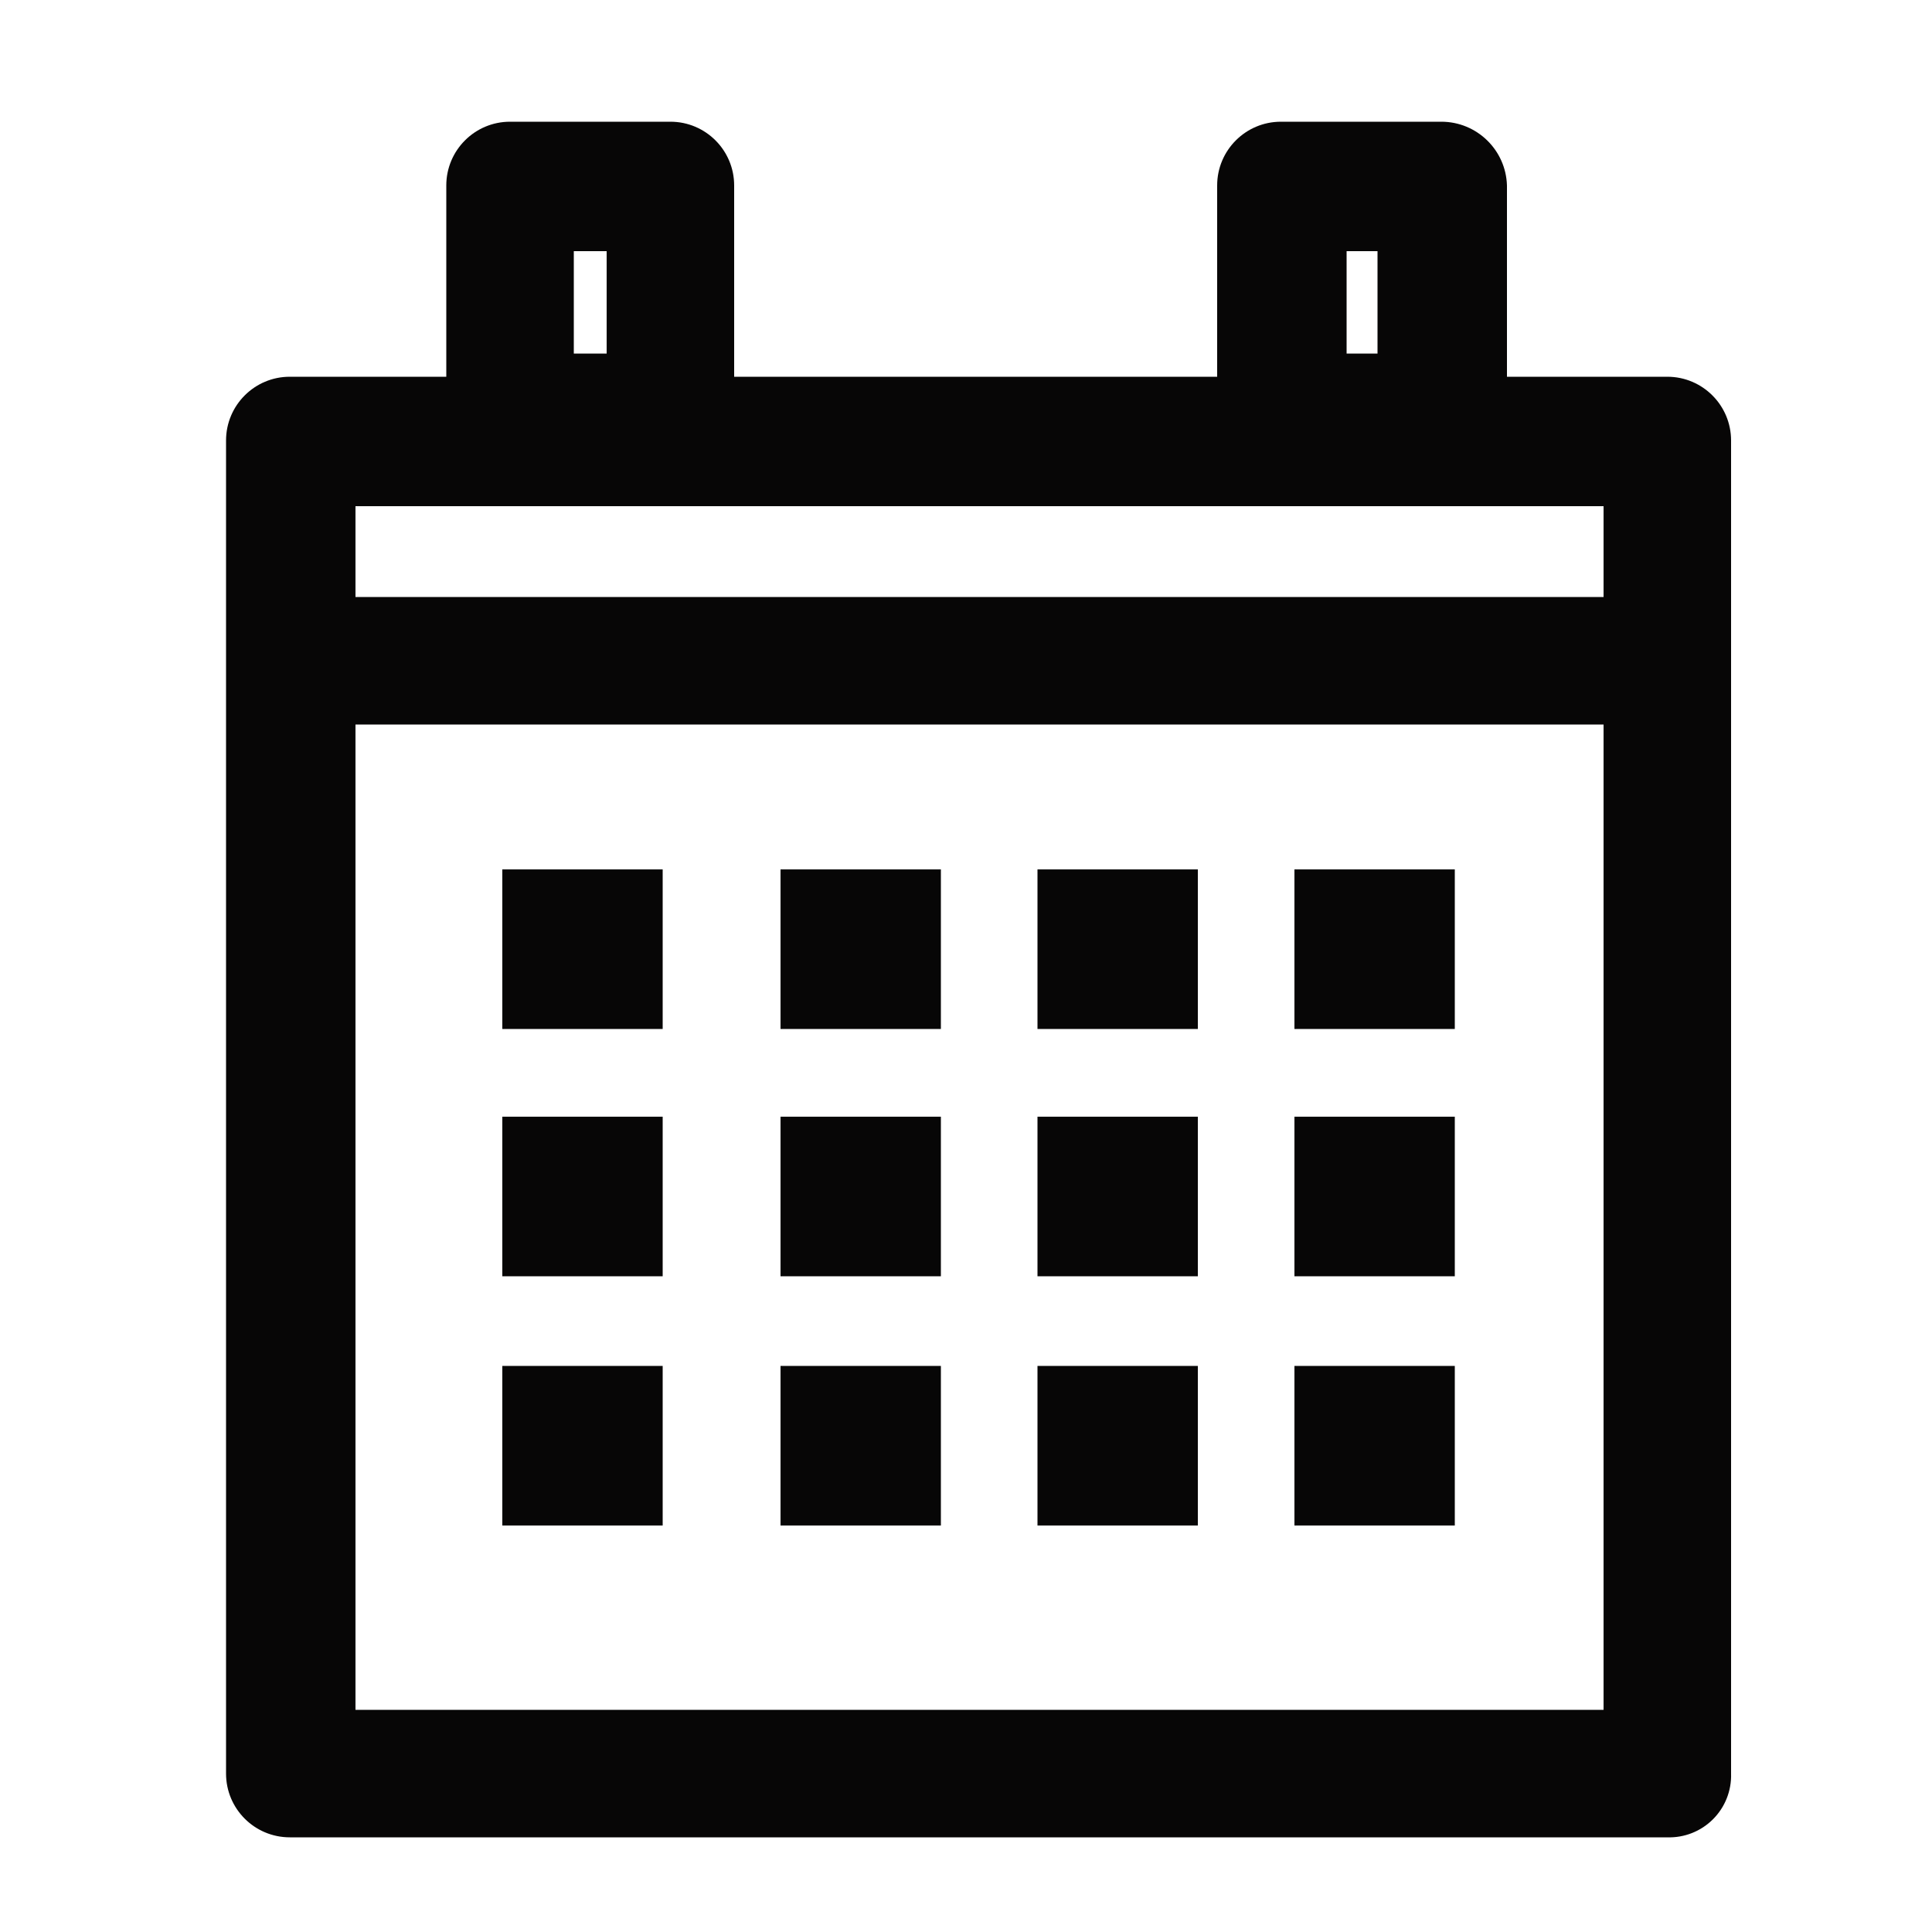
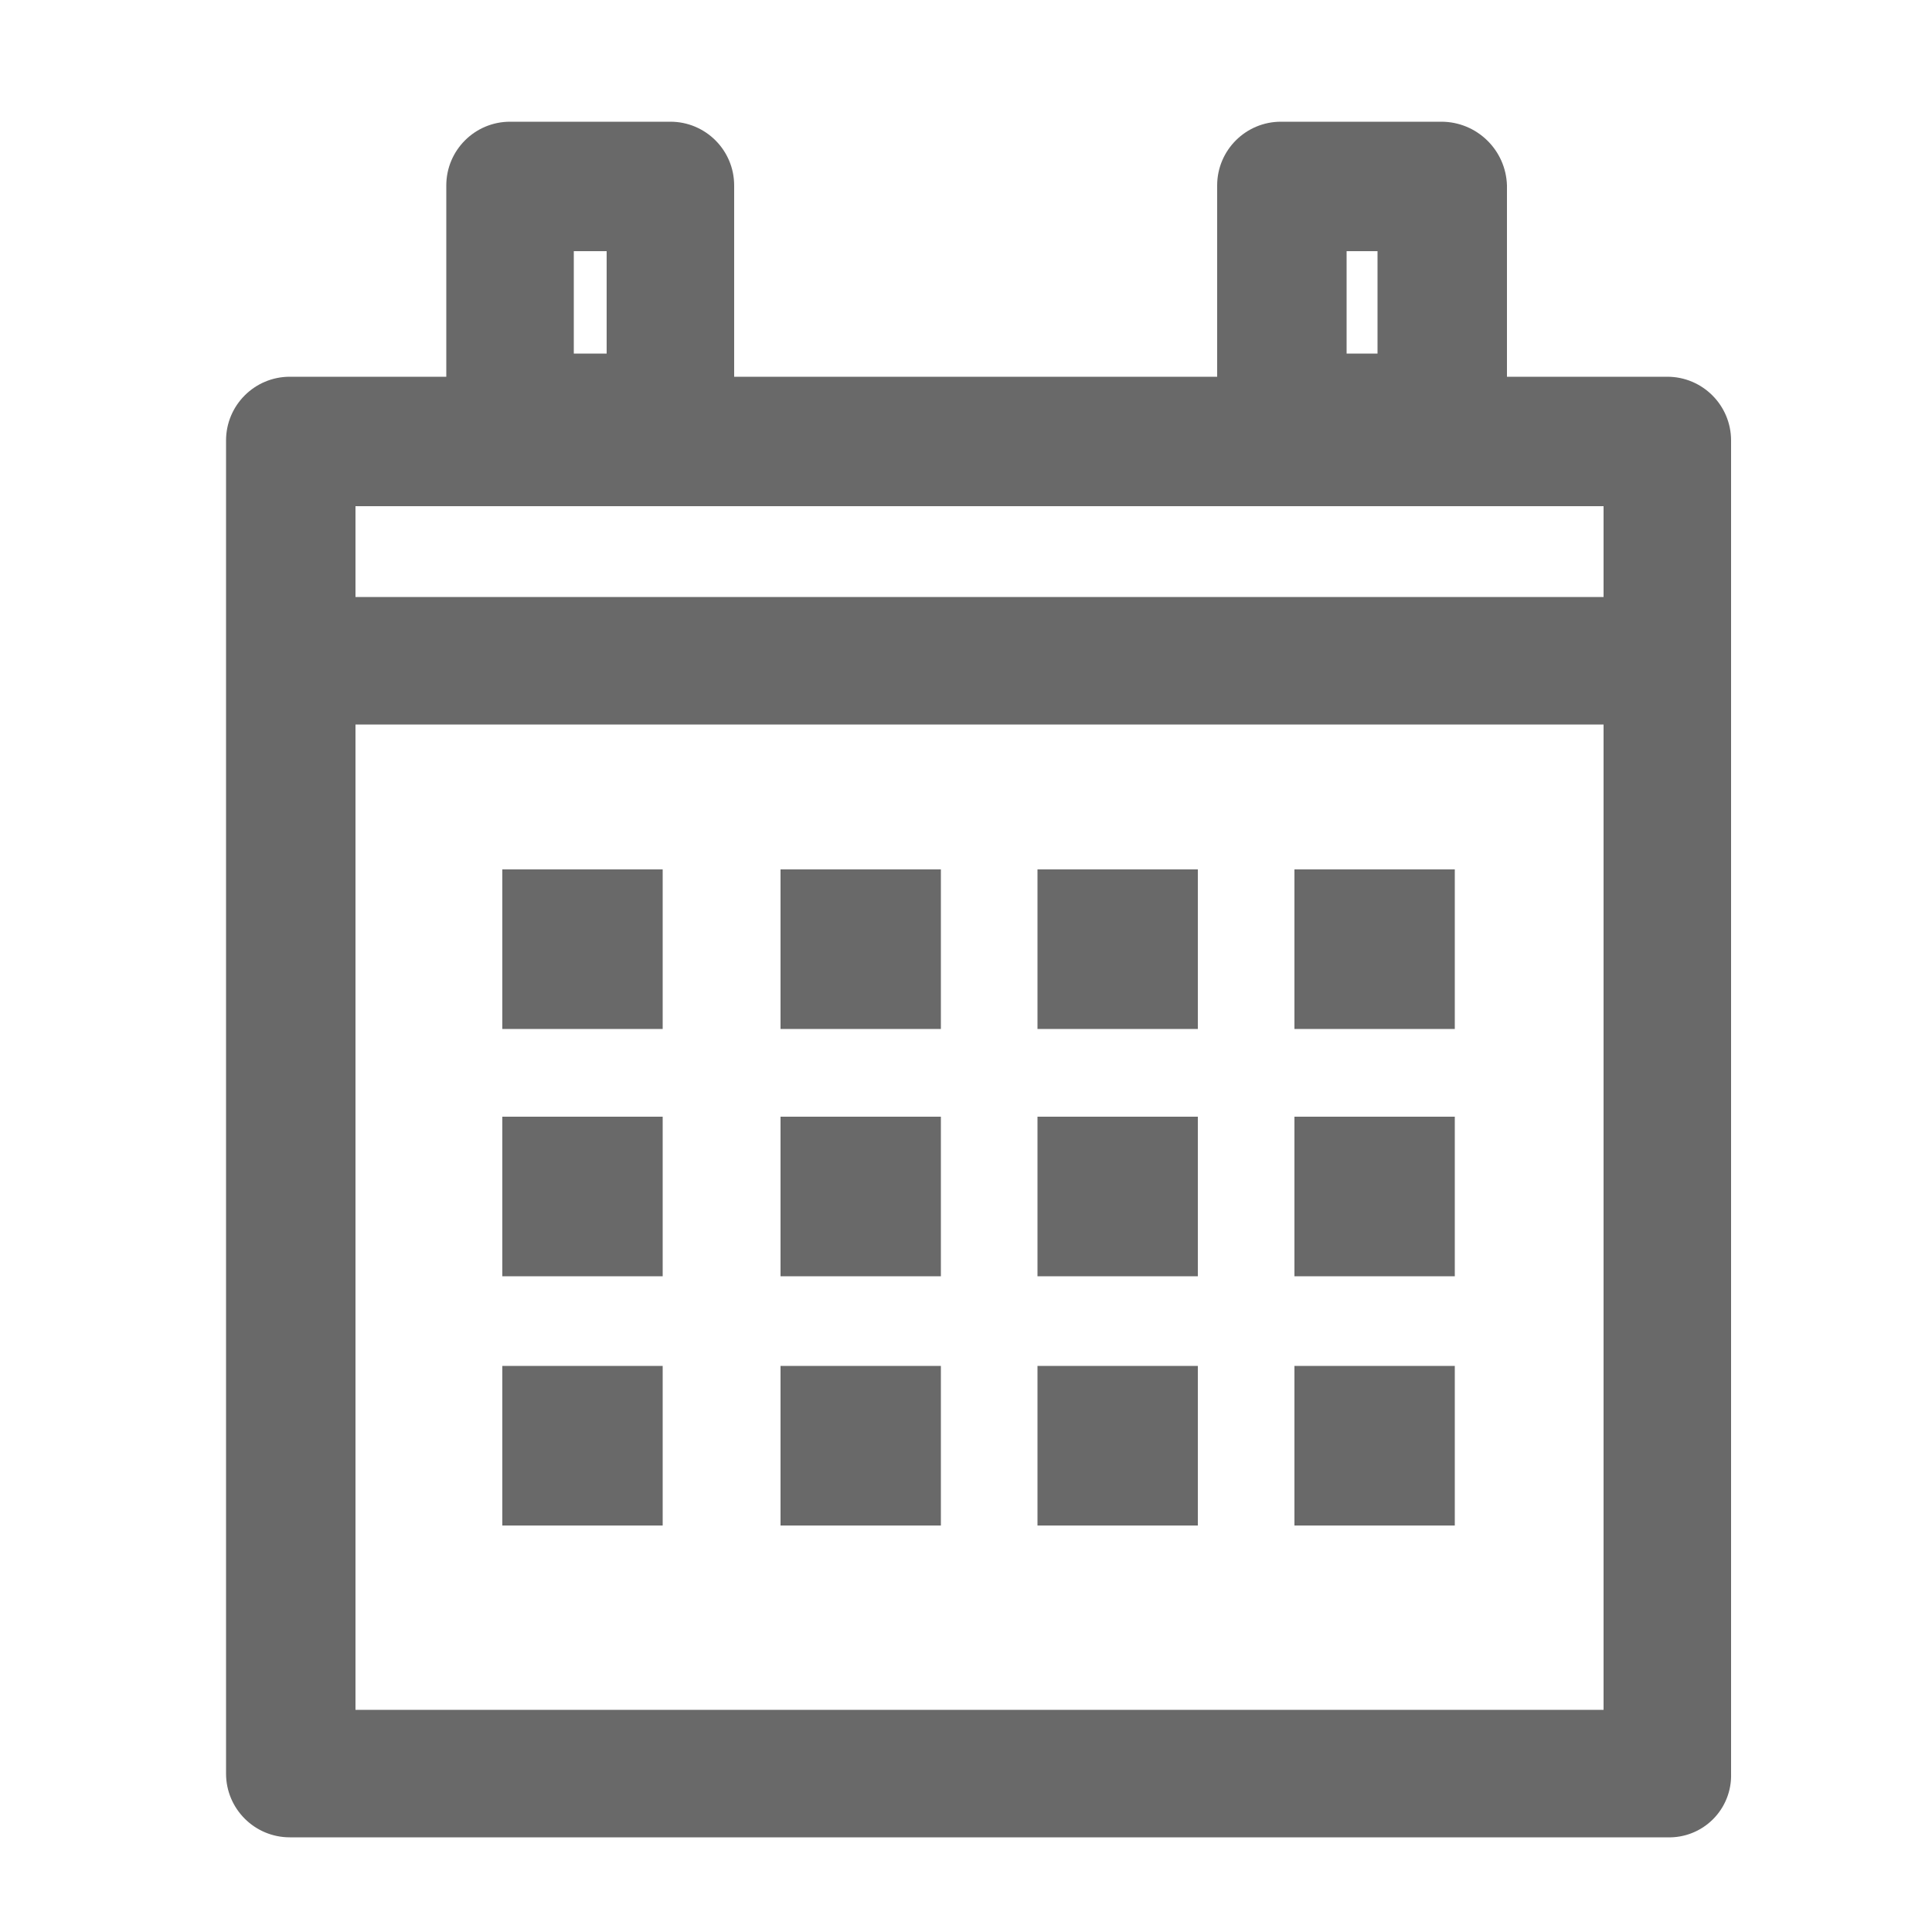
<svg xmlns="http://www.w3.org/2000/svg" height="100" viewBox="0 0 100 100" width="100">
-   <g fill="#070606">
+   <g fill="#696969">
    <path d="m86.3 19.5h-8.3v-9.9a3.4 3.4 0 0 0 -3.4-3.3h-8.3a3.3 3.3 0 0 0 -3.3 3.3v9.9h-25v-9.9a3.3 3.3 0 0 0 -3.3-3.3h-8.3a3.3 3.3 0 0 0 -3.3 3.3v9.9h-8.1a3.3 3.3 0 0 0 -3.3 3.3v69a3.3 3.3 0 0 0 3.3 3.3h71.3a3.2 3.2 0 0 0 3.3-3.3v-69a3.3 3.3 0 0 0 -3.3-3.3zm-16.6-6.5h1.6v5.3h-1.6zm-40 0h1.7v5.3h-1.7zm53.3 13.2v4.7h-64.6v-4.7zm0 62.3h-64.6v-51h64.6z" />
    <path d="m26 45h8.3v8.26h-8.3z" />
    <path d="m40.4 45h8.3v8.26h-8.3z" />
    <path d="m53.7 45h8.3v8.26h-8.3z" />
    <path d="m67 45h8.3v8.26h-8.3z" />
    <path d="m26 57.8h8.3v8.26h-8.3z" />
    <path d="m40.4 57.8h8.3v8.26h-8.3z" />
    <path d="m53.7 57.8h8.3v8.26h-8.3z" />
    <path d="m67 57.8h8.3v8.26h-8.3z" />
    <path d="m26 70.7h8.3v8.26h-8.3z" />
    <path d="m40.4 70.7h8.3v8.26h-8.3z" />
    <path d="m53.7 70.7h8.3v8.26h-8.3z" />
    <path d="m67 70.7h8.3v8.26h-8.3z" />
  </g>
</svg>
